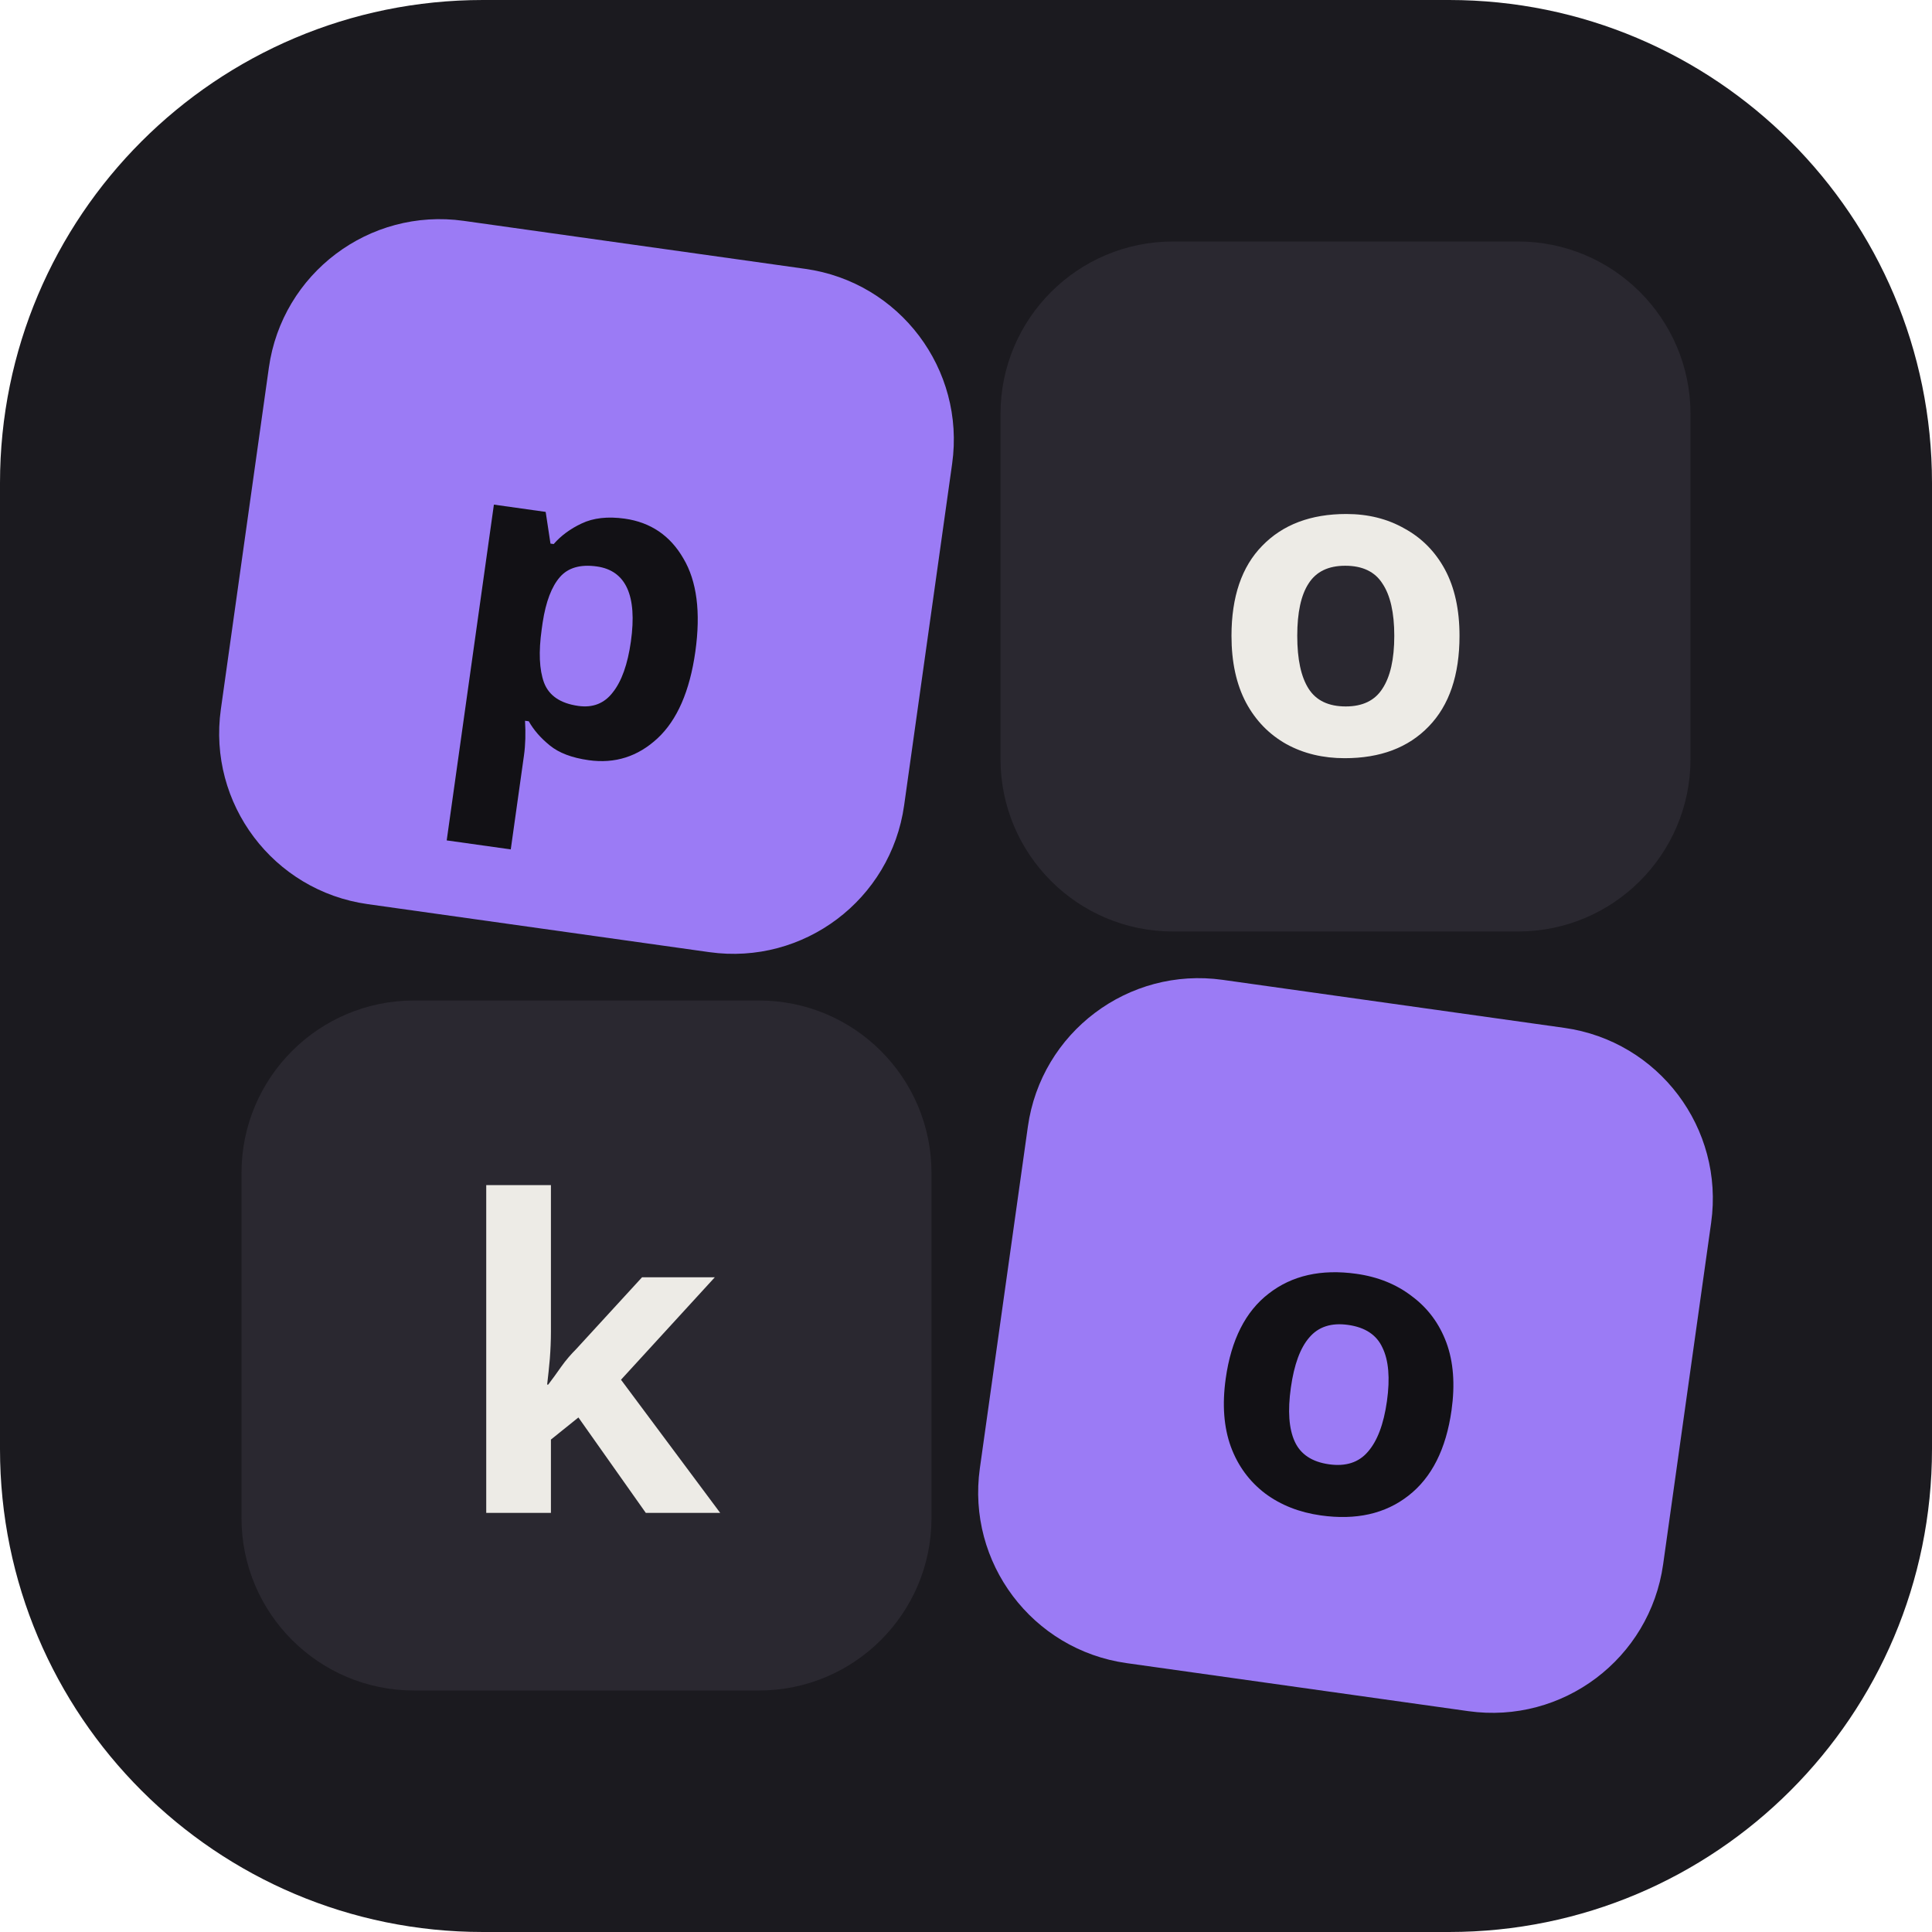
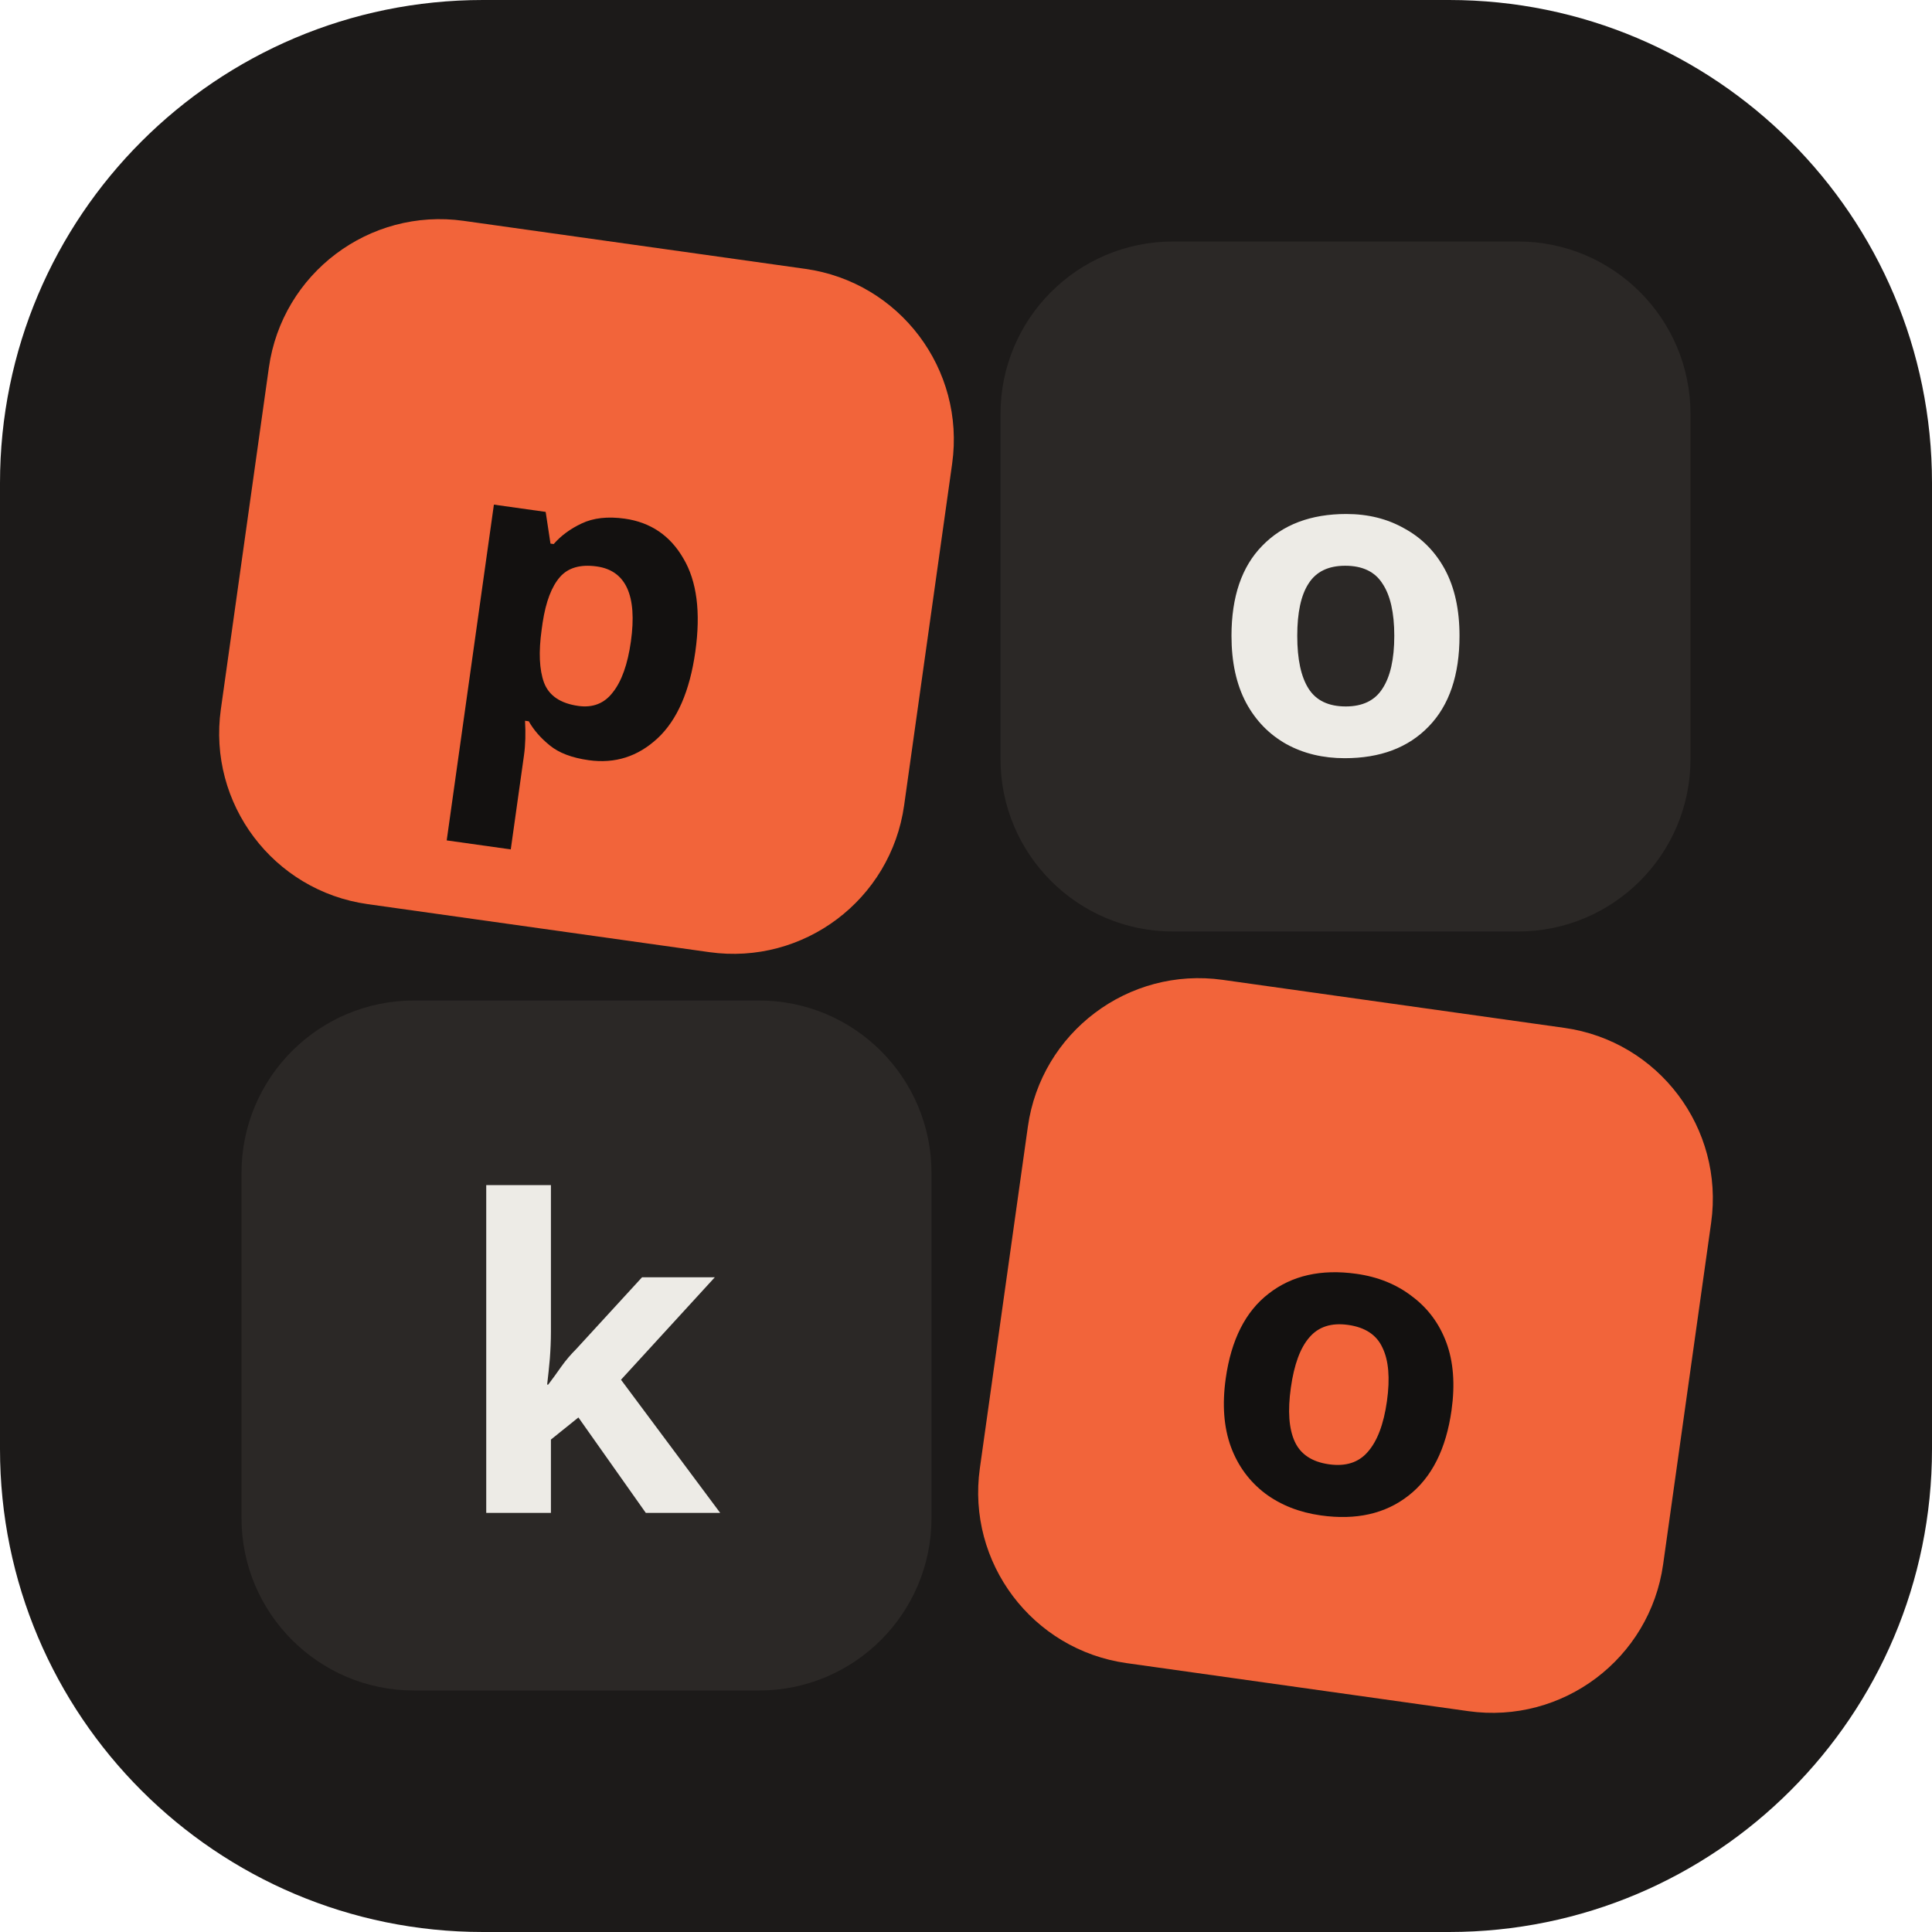
<svg xmlns="http://www.w3.org/2000/svg" viewBox="0 0 56 56" width="56" height="56">
-   <rect width="56" height="56" rx="14" fill="#1B1A1F" />
+   <rect width="56" height="56" rx="14" fill="#1C1A19" />
  <g transform="rotate(8 17 17)">
-     <rect x="7" y="7" width="20" height="20" rx="5" fill="#9B7BF5" />
+     <rect x="7" y="7" width="20" height="20" rx="5" fill="#F2643A" />
  </g>
  <g transform="rotate(8 17 17)">
-     <text x="17" y="17" font-family="'Bricolage Grotesque', sans-serif" font-weight="800" font-size="12.5" fill="#121115" text-anchor="middle" dominant-baseline="central">p</text>
+     <text x="17" y="17" font-family="'Bricolage Grotesque', sans-serif" font-weight="800" font-size="12.5" fill="#131110" text-anchor="middle" dominant-baseline="central">p</text>
  </g>
-   <rect x="29" y="7" width="20" height="20" rx="5" fill="#2A2830" />
+   <rect x="29" y="7" width="20" height="20" rx="5" fill="#2B2826" />
  <text x="39" y="17" font-family="'Bricolage Grotesque', sans-serif" font-weight="800" font-size="12.5" fill="#EDEBE6" text-anchor="middle" dominant-baseline="central">o</text>
-   <rect x="7" y="29" width="20" height="20" rx="5" fill="#2A2830" />
+   <rect x="7" y="29" width="20" height="20" rx="5" fill="#2B2826" />
  <text x="17" y="39" font-family="'Bricolage Grotesque', sans-serif" font-weight="800" font-size="12.5" fill="#EDEBE6" text-anchor="middle" dominant-baseline="central">k</text>
  <g transform="rotate(8 39 39)">
-     <rect x="29" y="29" width="20" height="20" rx="5" fill="#9B7BF5" />
+     <rect x="29" y="29" width="20" height="20" rx="5" fill="#F2643A" />
  </g>
  <g transform="rotate(8 39 39)">
-     <text x="39" y="39" font-family="'Bricolage Grotesque', sans-serif" font-weight="800" font-size="12.5" fill="#121115" text-anchor="middle" dominant-baseline="central">o</text>
+     <text x="39" y="39" font-family="'Bricolage Grotesque', sans-serif" font-weight="800" font-size="12.5" fill="#131110" text-anchor="middle" dominant-baseline="central">o</text>
  </g>
</svg>
